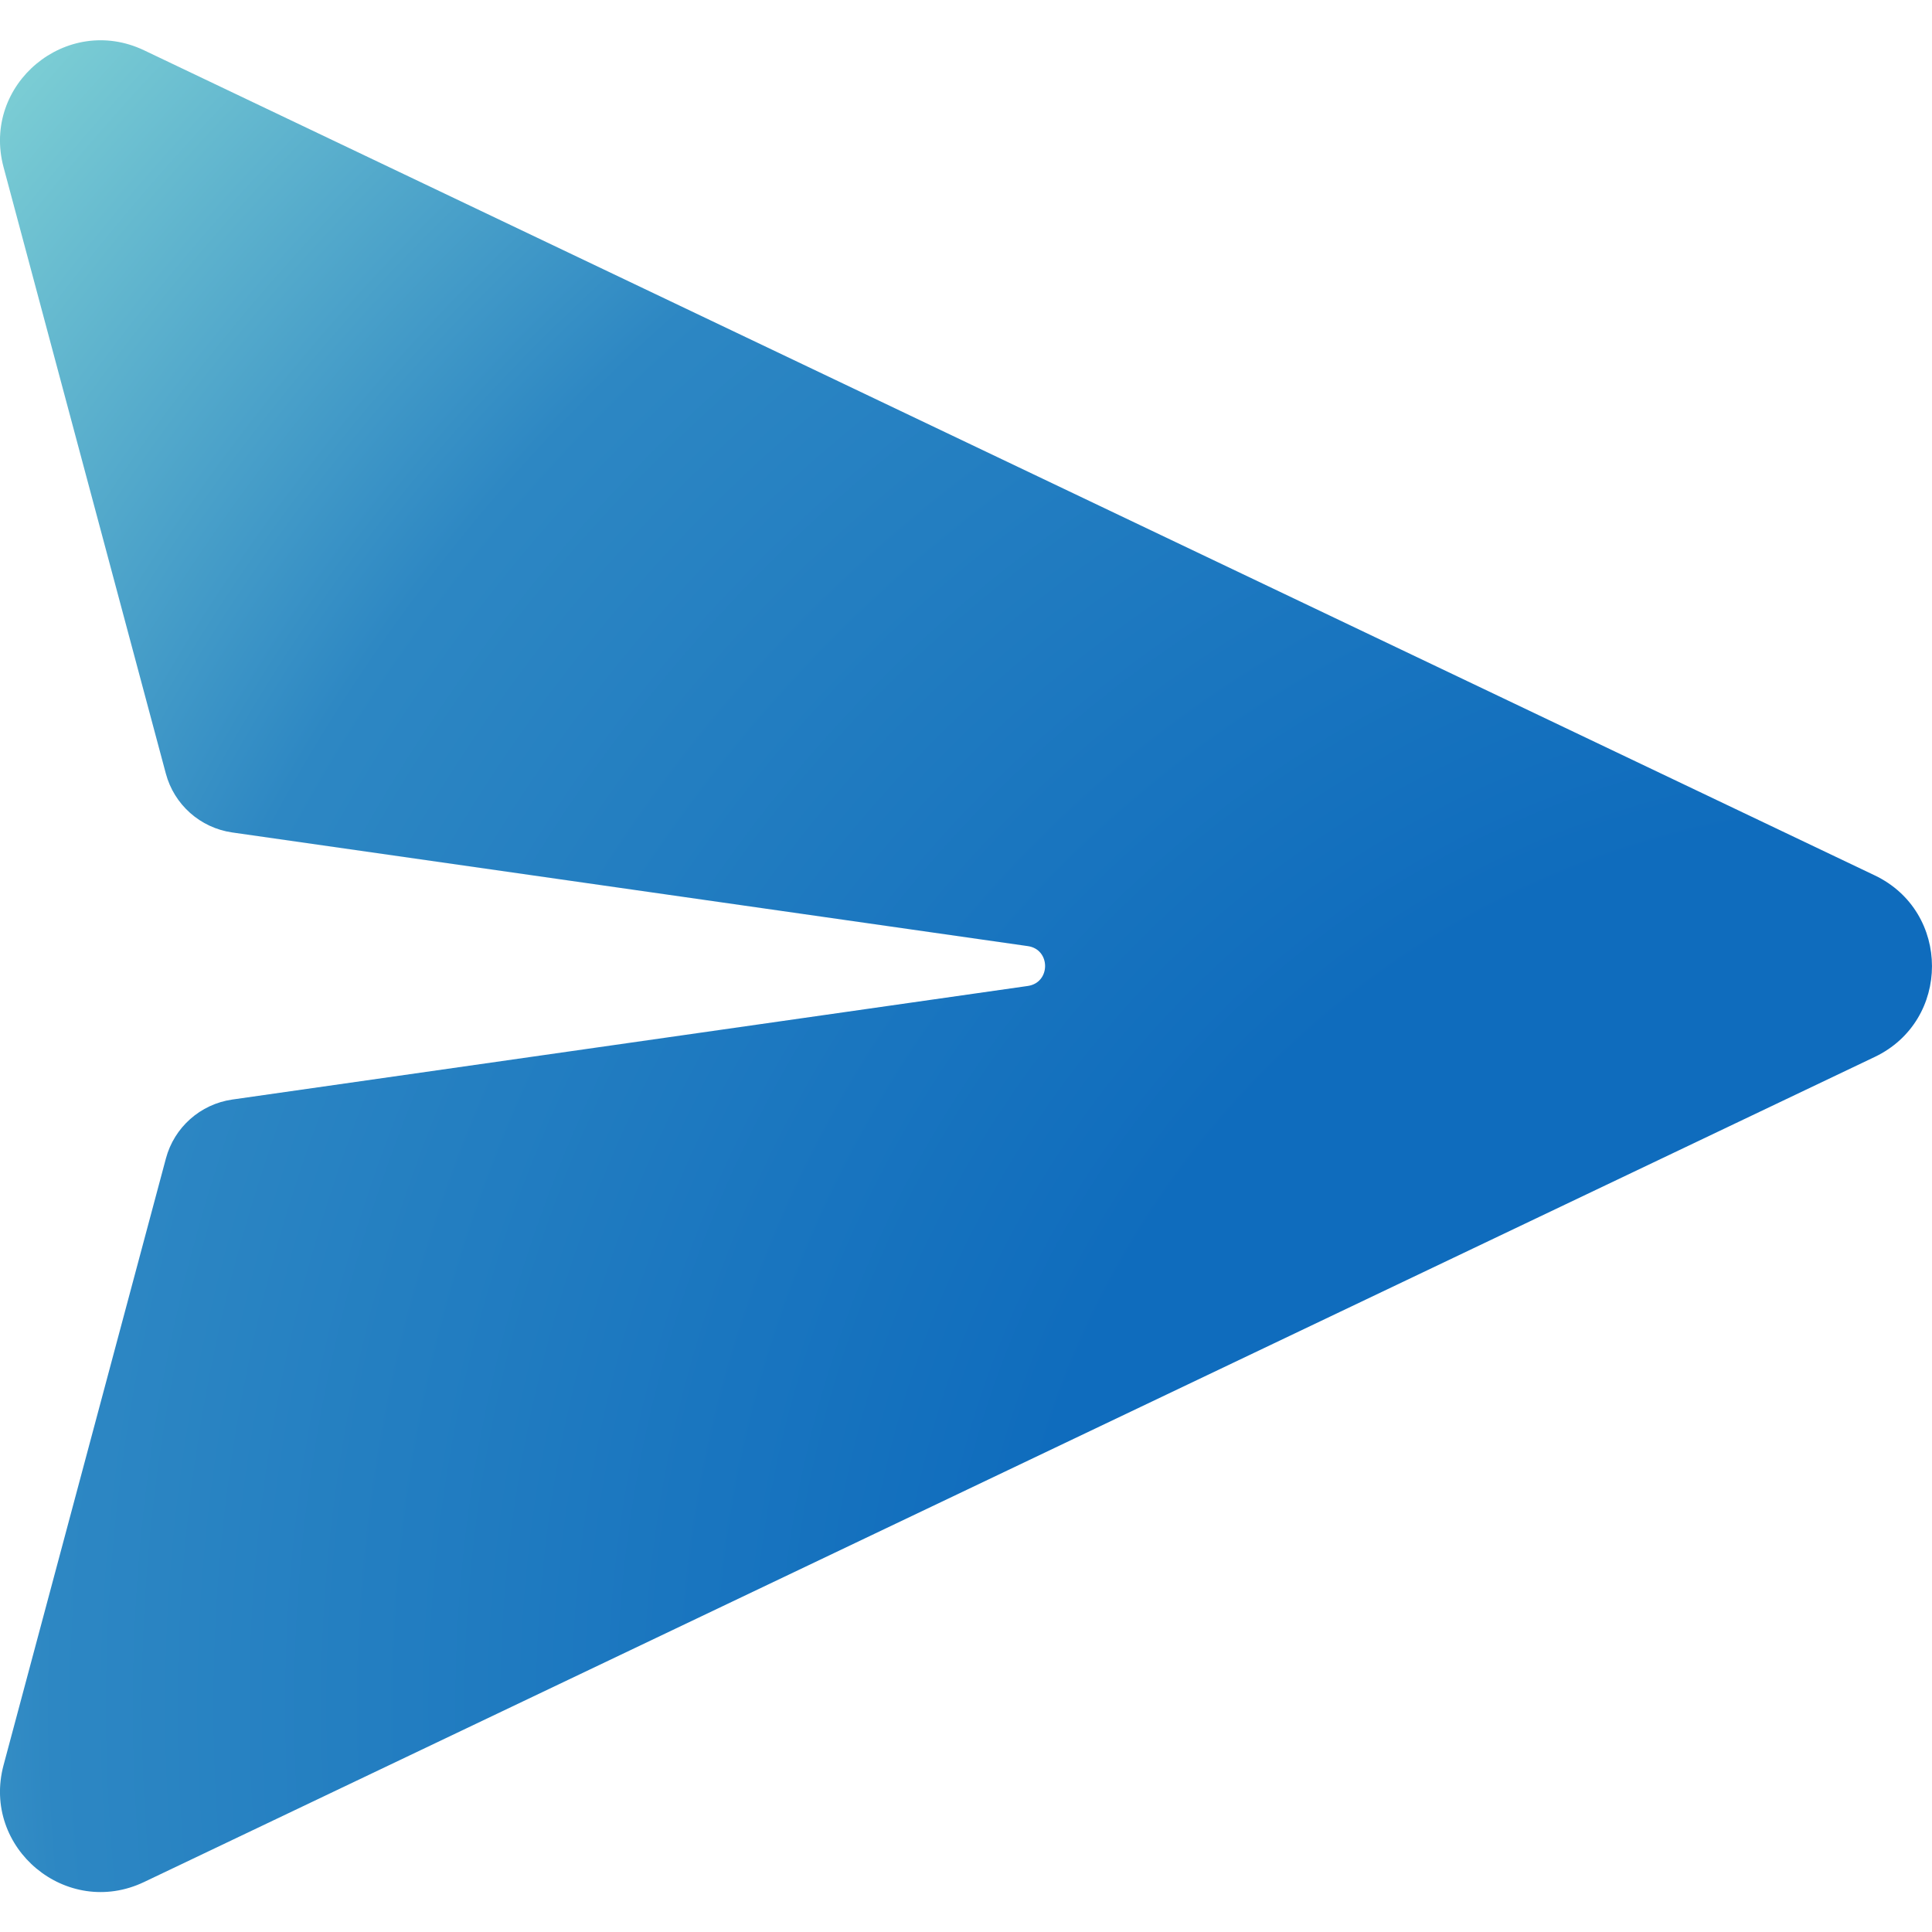
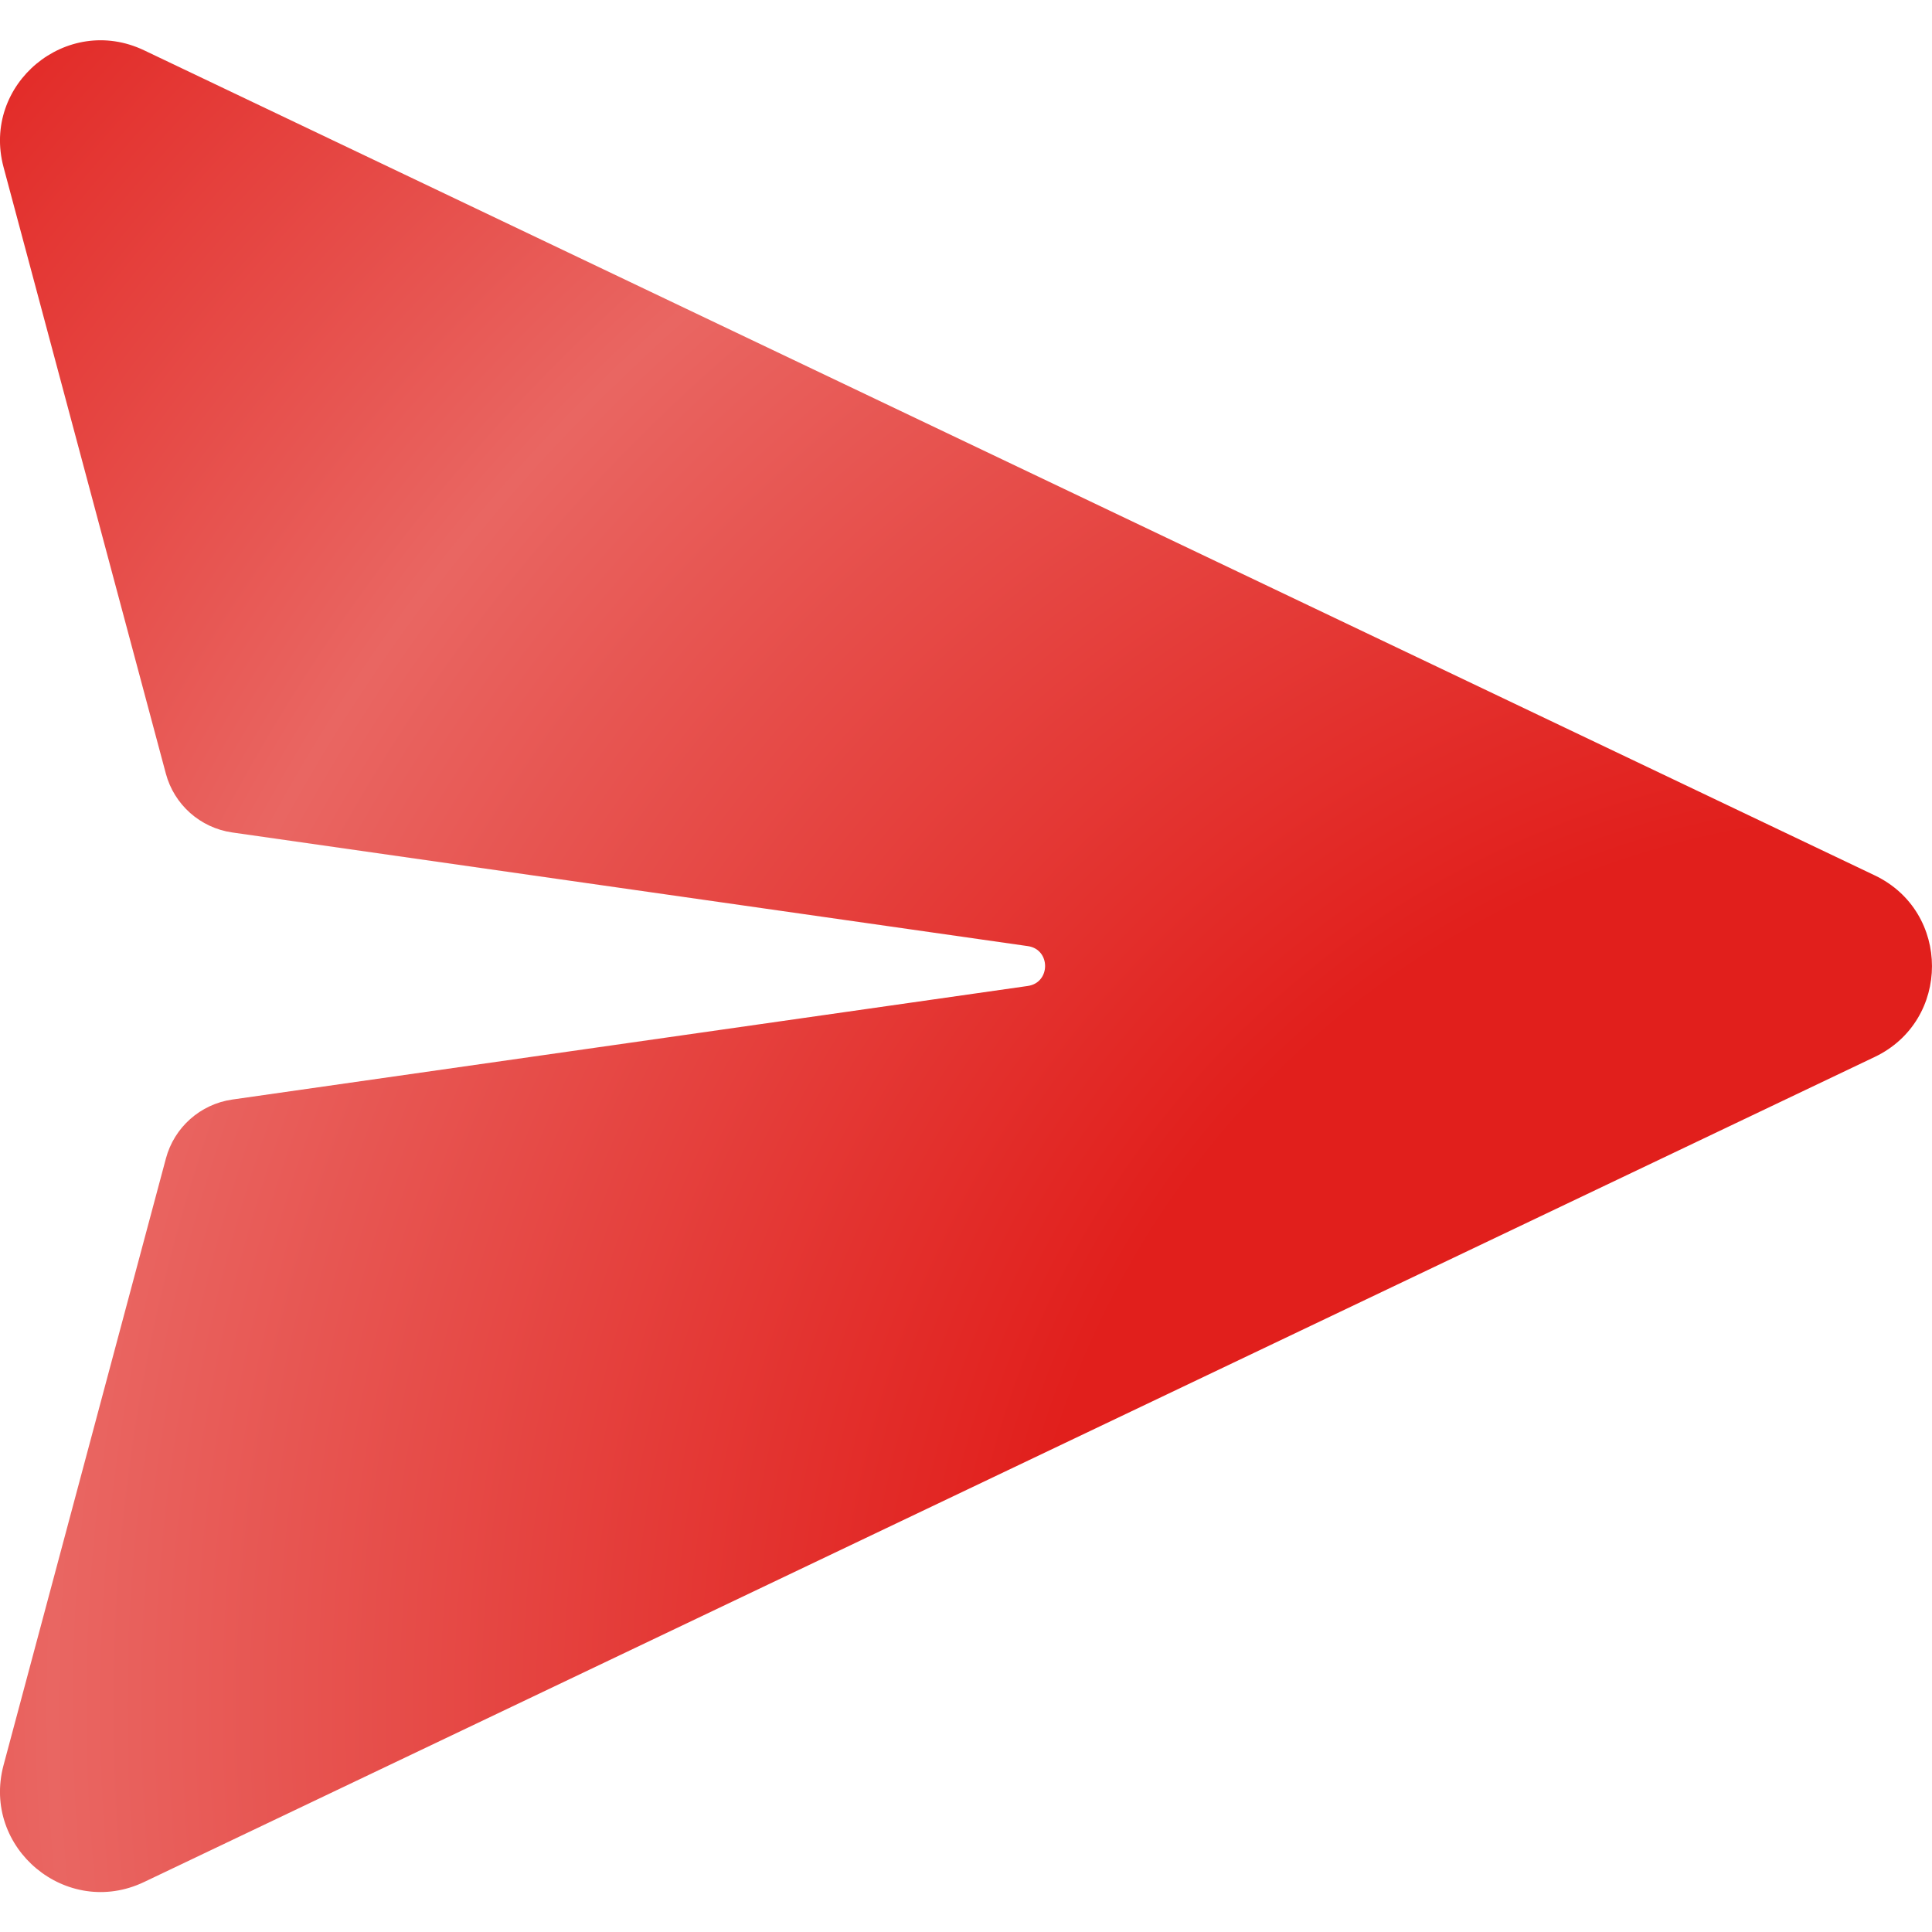
<svg xmlns="http://www.w3.org/2000/svg" width="24" height="24" viewBox="0 0 24 24" fill="none">
  <path d="M1.79 0.625C0.827 0.166 -0.231 1.046 0.044 2.076L2.06 9.609C2.163 9.996 2.488 10.284 2.884 10.341L12.768 11.753C13.054 11.793 13.054 12.207 12.768 12.248L2.885 13.659C2.489 13.716 2.164 14.004 2.061 14.391L0.044 21.928C-0.231 22.958 0.827 23.838 1.79 23.379L23.288 13.13C24.237 12.678 24.237 11.326 23.288 10.874L1.79 0.625Z" fill="url(#paint0_radial_2280_119090)" />
-   <defs>
-     <radialGradient id="paint0_radial_2280_119090" cx="0" cy="0" r="1" gradientUnits="userSpaceOnUse" gradientTransform="translate(24.0234 21.2469) rotate(-142.006) scale(33.4402 32.3913)">
-       <stop offset="0.336" stop-color="#0F6CBD" />
-       <stop offset="0.703" stop-color="#2D87C3" />
-       <stop offset="1" stop-color="#8DDDD8" />
+   <defs fill="#000000">
+     <radialGradient id="paint0_radial_2280_119090" cx="0" cy="0" r="1" gradientUnits="userSpaceOnUse" gradientTransform="translate(24.0234 21.2469) rotate(-142.006) scale(33.4402 32.3913)" fill="#000000">
+       <stop offset="0.336" stop-color="#e11f1c" fill="#000000" />
+       <stop offset="0.703" stop-color="#e96662" fill="#000000" />
+       <stop offset="1" stop-color="#e11f1c" fill="#000000" />
    </radialGradient>
  </defs>
</svg>
